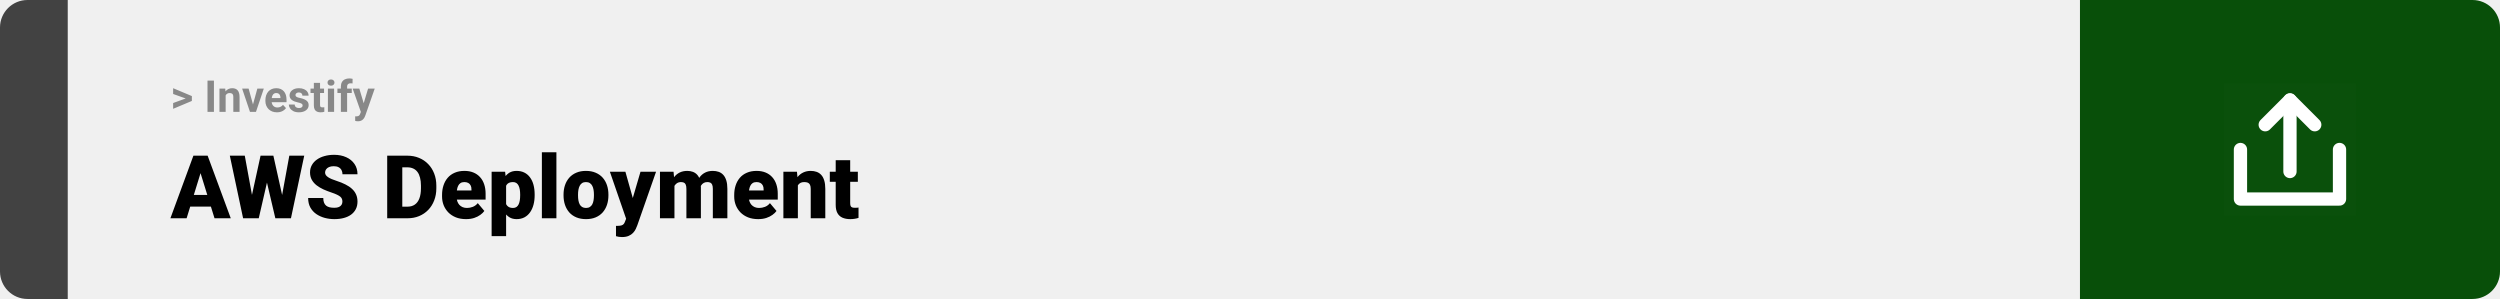
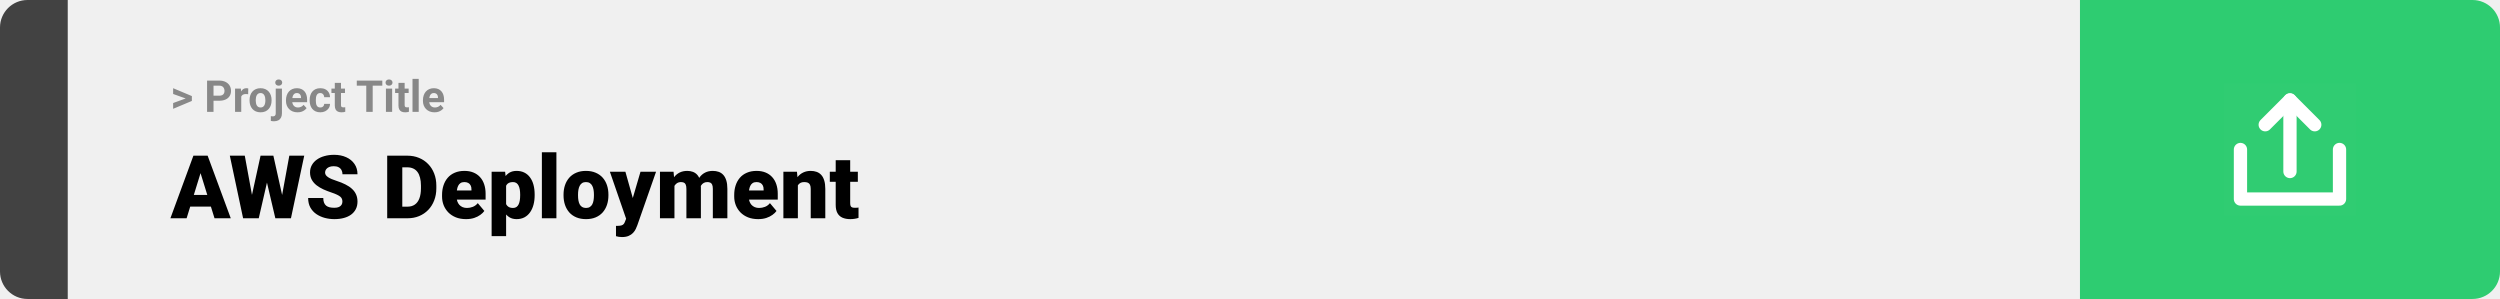
<svg xmlns="http://www.w3.org/2000/svg" width="1363" height="163" viewBox="0 0 1363 163" fill="none">
  <path d="M0 15C0 6.716 6.716 0 15 0H37V163H15C6.716 163 0 156.284 0 148V15Z" fill="#424242" />
  <rect width="1097" height="163" transform="translate(37)" fill="#F0F0F0" />
-   <path d="M101.906 53.922L94.394 51.238V48.086L104.602 52.375V54.637L101.906 53.922ZM94.394 56.172L101.918 53.43L104.602 52.785V55.035L94.394 59.324V56.172ZM116.637 43.938V61H113.133V43.938H116.637ZM123.023 51.027V61H119.648V48.32H122.812L123.023 51.027ZM122.531 54.215H121.617C121.617 53.277 121.738 52.434 121.98 51.684C122.223 50.926 122.562 50.281 123 49.75C123.438 49.211 123.957 48.801 124.559 48.52C125.168 48.23 125.848 48.086 126.598 48.086C127.191 48.086 127.734 48.172 128.227 48.344C128.719 48.516 129.141 48.789 129.492 49.164C129.852 49.539 130.125 50.035 130.312 50.652C130.508 51.27 130.605 52.023 130.605 52.914V61H127.207V52.902C127.207 52.34 127.129 51.902 126.973 51.59C126.816 51.277 126.586 51.059 126.281 50.934C125.984 50.801 125.617 50.734 125.18 50.734C124.727 50.734 124.332 50.824 123.996 51.004C123.668 51.184 123.395 51.434 123.176 51.754C122.965 52.066 122.805 52.434 122.695 52.855C122.586 53.277 122.531 53.73 122.531 54.215ZM137.484 58.539L140.297 48.32H143.824L139.547 61H137.414L137.484 58.539ZM135.551 48.32L138.375 58.551L138.434 61H136.289L132.012 48.32H135.551ZM151.008 61.234C150.023 61.234 149.141 61.078 148.359 60.766C147.578 60.445 146.914 60.004 146.367 59.441C145.828 58.879 145.414 58.227 145.125 57.484C144.836 56.734 144.691 55.938 144.691 55.094V54.625C144.691 53.664 144.828 52.785 145.102 51.988C145.375 51.191 145.766 50.5 146.273 49.914C146.789 49.328 147.414 48.879 148.148 48.566C148.883 48.246 149.711 48.086 150.633 48.086C151.531 48.086 152.328 48.234 153.023 48.531C153.719 48.828 154.301 49.25 154.77 49.797C155.246 50.344 155.605 51 155.848 51.766C156.09 52.523 156.211 53.367 156.211 54.297V55.703H146.133V53.453H152.895V53.195C152.895 52.727 152.809 52.309 152.637 51.941C152.473 51.566 152.223 51.27 151.887 51.051C151.551 50.832 151.121 50.723 150.598 50.723C150.152 50.723 149.77 50.82 149.449 51.016C149.129 51.211 148.867 51.484 148.664 51.836C148.469 52.188 148.32 52.602 148.219 53.078C148.125 53.547 148.078 54.062 148.078 54.625V55.094C148.078 55.602 148.148 56.07 148.289 56.5C148.438 56.93 148.645 57.301 148.91 57.613C149.184 57.926 149.512 58.168 149.895 58.34C150.285 58.512 150.727 58.598 151.219 58.598C151.828 58.598 152.395 58.48 152.918 58.246C153.449 58.004 153.906 57.641 154.289 57.156L155.93 58.938C155.664 59.32 155.301 59.688 154.84 60.039C154.387 60.391 153.84 60.68 153.199 60.906C152.559 61.125 151.828 61.234 151.008 61.234ZM164.988 57.496C164.988 57.254 164.918 57.035 164.777 56.84C164.637 56.645 164.375 56.465 163.992 56.301C163.617 56.129 163.074 55.973 162.363 55.832C161.723 55.691 161.125 55.516 160.57 55.305C160.023 55.086 159.547 54.824 159.141 54.52C158.742 54.215 158.43 53.855 158.203 53.441C157.977 53.02 157.863 52.539 157.863 52C157.863 51.469 157.977 50.969 158.203 50.5C158.438 50.031 158.77 49.617 159.199 49.258C159.637 48.891 160.168 48.605 160.793 48.402C161.426 48.191 162.137 48.086 162.926 48.086C164.027 48.086 164.973 48.262 165.762 48.613C166.559 48.965 167.168 49.449 167.59 50.066C168.02 50.676 168.234 51.371 168.234 52.152H164.859C164.859 51.824 164.789 51.531 164.648 51.273C164.516 51.008 164.305 50.801 164.016 50.652C163.734 50.496 163.367 50.418 162.914 50.418C162.539 50.418 162.215 50.484 161.941 50.617C161.668 50.742 161.457 50.914 161.309 51.133C161.168 51.344 161.098 51.578 161.098 51.836C161.098 52.031 161.137 52.207 161.215 52.363C161.301 52.512 161.438 52.648 161.625 52.773C161.812 52.898 162.055 53.016 162.352 53.125C162.656 53.227 163.031 53.32 163.477 53.406C164.391 53.594 165.207 53.84 165.926 54.145C166.645 54.441 167.215 54.848 167.637 55.363C168.059 55.871 168.27 56.539 168.27 57.367C168.27 57.93 168.145 58.445 167.895 58.914C167.645 59.383 167.285 59.793 166.816 60.145C166.348 60.488 165.785 60.758 165.129 60.953C164.48 61.141 163.75 61.234 162.938 61.234C161.758 61.234 160.758 61.023 159.938 60.602C159.125 60.18 158.508 59.645 158.086 58.996C157.672 58.34 157.465 57.668 157.465 56.98H160.664C160.68 57.441 160.797 57.812 161.016 58.094C161.242 58.375 161.527 58.578 161.871 58.703C162.223 58.828 162.602 58.891 163.008 58.891C163.445 58.891 163.809 58.832 164.098 58.715C164.387 58.59 164.605 58.426 164.754 58.223C164.91 58.012 164.988 57.77 164.988 57.496ZM176.672 48.32V50.711H169.289V48.32H176.672ZM171.117 45.191H174.492V57.18C174.492 57.547 174.539 57.828 174.633 58.023C174.734 58.219 174.883 58.355 175.078 58.434C175.273 58.504 175.52 58.539 175.816 58.539C176.027 58.539 176.215 58.531 176.379 58.516C176.551 58.492 176.695 58.469 176.812 58.445L176.824 60.93C176.535 61.023 176.223 61.098 175.887 61.152C175.551 61.207 175.18 61.234 174.773 61.234C174.031 61.234 173.383 61.113 172.828 60.871C172.281 60.621 171.859 60.223 171.562 59.676C171.266 59.129 171.117 58.41 171.117 57.52V45.191ZM182.156 48.32V61H178.77V48.32H182.156ZM178.559 45.016C178.559 44.523 178.73 44.117 179.074 43.797C179.418 43.477 179.879 43.316 180.457 43.316C181.027 43.316 181.484 43.477 181.828 43.797C182.18 44.117 182.355 44.523 182.355 45.016C182.355 45.508 182.18 45.914 181.828 46.234C181.484 46.555 181.027 46.715 180.457 46.715C179.879 46.715 179.418 46.555 179.074 46.234C178.73 45.914 178.559 45.508 178.559 45.016ZM189.246 61H185.848V47.195C185.848 46.234 186.035 45.426 186.41 44.77C186.793 44.105 187.328 43.605 188.016 43.27C188.711 42.926 189.535 42.754 190.488 42.754C190.801 42.754 191.102 42.777 191.391 42.824C191.68 42.863 191.961 42.914 192.234 42.977L192.199 45.52C192.051 45.48 191.895 45.453 191.73 45.438C191.566 45.422 191.375 45.414 191.156 45.414C190.75 45.414 190.402 45.484 190.113 45.625C189.832 45.758 189.617 45.957 189.469 46.223C189.32 46.488 189.246 46.812 189.246 47.195V61ZM191.777 48.32V50.711H183.961V48.32H191.777ZM197.309 59.57L200.672 48.32H204.293L199.195 62.91C199.086 63.23 198.938 63.574 198.75 63.941C198.57 64.309 198.324 64.656 198.012 64.984C197.707 65.32 197.32 65.594 196.852 65.805C196.391 66.016 195.824 66.121 195.152 66.121C194.832 66.121 194.57 66.102 194.367 66.062C194.164 66.023 193.922 65.969 193.641 65.898V63.426C193.727 63.426 193.816 63.426 193.91 63.426C194.004 63.434 194.094 63.438 194.18 63.438C194.625 63.438 194.988 63.387 195.27 63.285C195.551 63.184 195.777 63.027 195.949 62.816C196.121 62.613 196.258 62.348 196.359 62.02L197.309 59.57ZM195.902 48.32L198.656 57.508L199.137 61.082L196.84 61.328L192.281 48.32H195.902Z" fill="#888888" />
+   <path d="M101.906 53.922L94.394 51.238V48.086L104.602 52.375V54.637L101.906 53.922ZM94.394 56.172L101.918 53.43L104.602 52.785V55.035L94.394 59.324V56.172ZM119.543 54.918H115.195V52.176H119.543C120.215 52.176 120.762 52.066 121.184 51.848C121.605 51.621 121.914 51.309 122.109 50.91C122.305 50.512 122.402 50.062 122.402 49.562C122.402 49.055 122.305 48.582 122.109 48.145C121.914 47.707 121.605 47.355 121.184 47.09C120.762 46.824 120.215 46.691 119.543 46.691H116.414V61H112.898V43.938H119.543C120.879 43.938 122.023 44.18 122.977 44.664C123.938 45.141 124.672 45.801 125.18 46.645C125.688 47.488 125.941 48.453 125.941 49.539C125.941 50.641 125.688 51.594 125.18 52.398C124.672 53.203 123.938 53.824 122.977 54.262C122.023 54.699 120.879 54.918 119.543 54.918ZM131.531 51.086V61H128.156V48.32H131.332L131.531 51.086ZM135.352 48.238L135.293 51.367C135.129 51.344 134.93 51.324 134.695 51.309C134.469 51.285 134.262 51.273 134.074 51.273C133.598 51.273 133.184 51.336 132.832 51.461C132.488 51.578 132.199 51.754 131.965 51.988C131.738 52.223 131.566 52.508 131.449 52.844C131.34 53.18 131.277 53.562 131.262 53.992L130.582 53.781C130.582 52.961 130.664 52.207 130.828 51.52C130.992 50.824 131.23 50.219 131.543 49.703C131.863 49.188 132.254 48.789 132.715 48.508C133.176 48.227 133.703 48.086 134.297 48.086C134.484 48.086 134.676 48.102 134.871 48.133C135.066 48.156 135.227 48.191 135.352 48.238ZM136.055 54.789V54.543C136.055 53.613 136.188 52.758 136.453 51.977C136.719 51.188 137.105 50.504 137.613 49.926C138.121 49.348 138.746 48.898 139.488 48.578C140.23 48.25 141.082 48.086 142.043 48.086C143.004 48.086 143.859 48.25 144.609 48.578C145.359 48.898 145.988 49.348 146.496 49.926C147.012 50.504 147.402 51.188 147.668 51.977C147.934 52.758 148.066 53.613 148.066 54.543V54.789C148.066 55.711 147.934 56.566 147.668 57.355C147.402 58.137 147.012 58.82 146.496 59.406C145.988 59.984 145.363 60.434 144.621 60.754C143.879 61.074 143.027 61.234 142.066 61.234C141.105 61.234 140.25 61.074 139.5 60.754C138.758 60.434 138.129 59.984 137.613 59.406C137.105 58.82 136.719 58.137 136.453 57.355C136.188 56.566 136.055 55.711 136.055 54.789ZM139.43 54.543V54.789C139.43 55.32 139.477 55.816 139.57 56.277C139.664 56.738 139.812 57.145 140.016 57.496C140.227 57.84 140.5 58.109 140.836 58.305C141.172 58.5 141.582 58.598 142.066 58.598C142.535 58.598 142.938 58.5 143.273 58.305C143.609 58.109 143.879 57.84 144.082 57.496C144.285 57.145 144.434 56.738 144.527 56.277C144.629 55.816 144.68 55.32 144.68 54.789V54.543C144.68 54.027 144.629 53.543 144.527 53.09C144.434 52.629 144.281 52.223 144.07 51.871C143.867 51.512 143.598 51.23 143.262 51.027C142.926 50.824 142.52 50.723 142.043 50.723C141.566 50.723 141.16 50.824 140.824 51.027C140.496 51.23 140.227 51.512 140.016 51.871C139.812 52.223 139.664 52.629 139.57 53.09C139.477 53.543 139.43 54.027 139.43 54.543ZM150.328 48.32H153.715V61.762C153.715 62.699 153.543 63.492 153.199 64.141C152.855 64.789 152.359 65.281 151.711 65.617C151.062 65.953 150.277 66.121 149.355 66.121C149.066 66.121 148.785 66.106 148.512 66.074C148.23 66.043 147.941 65.992 147.645 65.922L147.656 63.332C147.844 63.363 148.027 63.387 148.207 63.402C148.379 63.426 148.555 63.438 148.734 63.438C149.086 63.438 149.379 63.379 149.613 63.262C149.848 63.145 150.023 62.961 150.141 62.711C150.266 62.469 150.328 62.152 150.328 61.762V48.32ZM150.059 45.016C150.059 44.523 150.23 44.117 150.574 43.797C150.926 43.477 151.387 43.316 151.957 43.316C152.535 43.316 152.996 43.477 153.34 43.797C153.684 44.117 153.855 44.523 153.855 45.016C153.855 45.508 153.684 45.914 153.34 46.234C152.996 46.555 152.535 46.715 151.957 46.715C151.387 46.715 150.926 46.555 150.574 46.234C150.23 45.914 150.059 45.508 150.059 45.016ZM162.234 61.234C161.25 61.234 160.367 61.078 159.586 60.766C158.805 60.445 158.141 60.004 157.594 59.441C157.055 58.879 156.641 58.227 156.352 57.484C156.062 56.734 155.918 55.938 155.918 55.094V54.625C155.918 53.664 156.055 52.785 156.328 51.988C156.602 51.191 156.992 50.5 157.5 49.914C158.016 49.328 158.641 48.879 159.375 48.566C160.109 48.246 160.938 48.086 161.859 48.086C162.758 48.086 163.555 48.234 164.25 48.531C164.945 48.828 165.527 49.25 165.996 49.797C166.473 50.344 166.832 51 167.074 51.766C167.316 52.523 167.438 53.367 167.438 54.297V55.703H157.359V53.453H164.121V53.195C164.121 52.727 164.035 52.309 163.863 51.941C163.699 51.566 163.449 51.27 163.113 51.051C162.777 50.832 162.348 50.723 161.824 50.723C161.379 50.723 160.996 50.82 160.676 51.016C160.355 51.211 160.094 51.484 159.891 51.836C159.695 52.188 159.547 52.602 159.445 53.078C159.352 53.547 159.305 54.062 159.305 54.625V55.094C159.305 55.602 159.375 56.07 159.516 56.5C159.664 56.93 159.871 57.301 160.137 57.613C160.41 57.926 160.738 58.168 161.121 58.34C161.512 58.512 161.953 58.598 162.445 58.598C163.055 58.598 163.621 58.48 164.145 58.246C164.676 58.004 165.133 57.641 165.516 57.156L167.156 58.938C166.891 59.32 166.527 59.688 166.066 60.039C165.613 60.391 165.066 60.68 164.426 60.906C163.785 61.125 163.055 61.234 162.234 61.234ZM174.598 58.598C175.012 58.598 175.379 58.52 175.699 58.363C176.02 58.199 176.27 57.973 176.449 57.684C176.637 57.387 176.734 57.039 176.742 56.641H179.918C179.91 57.531 179.672 58.324 179.203 59.02C178.734 59.707 178.105 60.25 177.316 60.648C176.527 61.039 175.645 61.234 174.668 61.234C173.684 61.234 172.824 61.07 172.09 60.742C171.363 60.414 170.758 59.961 170.273 59.383C169.789 58.797 169.426 58.117 169.184 57.344C168.941 56.562 168.82 55.727 168.82 54.836V54.496C168.82 53.598 168.941 52.762 169.184 51.988C169.426 51.207 169.789 50.527 170.273 49.949C170.758 49.363 171.363 48.906 172.09 48.578C172.816 48.25 173.668 48.086 174.645 48.086C175.684 48.086 176.594 48.285 177.375 48.684C178.164 49.082 178.781 49.652 179.227 50.395C179.68 51.129 179.91 52 179.918 53.008H176.742C176.734 52.586 176.645 52.203 176.473 51.859C176.309 51.516 176.066 51.242 175.746 51.039C175.434 50.828 175.047 50.723 174.586 50.723C174.094 50.723 173.691 50.828 173.379 51.039C173.066 51.242 172.824 51.523 172.652 51.883C172.48 52.234 172.359 52.637 172.289 53.09C172.227 53.535 172.195 54.004 172.195 54.496V54.836C172.195 55.328 172.227 55.801 172.289 56.254C172.352 56.707 172.469 57.109 172.641 57.461C172.82 57.812 173.066 58.09 173.379 58.293C173.691 58.496 174.098 58.598 174.598 58.598ZM188.086 48.32V50.711H180.703V48.32H188.086ZM182.531 45.191H185.906V57.18C185.906 57.547 185.953 57.828 186.047 58.023C186.148 58.219 186.297 58.355 186.492 58.434C186.688 58.504 186.934 58.539 187.23 58.539C187.441 58.539 187.629 58.531 187.793 58.516C187.965 58.492 188.109 58.469 188.227 58.445L188.238 60.93C187.949 61.023 187.637 61.098 187.301 61.152C186.965 61.207 186.594 61.234 186.188 61.234C185.445 61.234 184.797 61.113 184.242 60.871C183.695 60.621 183.273 60.223 182.977 59.676C182.68 59.129 182.531 58.41 182.531 57.52V45.191ZM203.191 43.938V61H199.688V43.938H203.191ZM208.441 43.938V46.691H194.52V43.938H208.441ZM213.797 48.32V61H210.41V48.32H213.797ZM210.199 45.016C210.199 44.523 210.371 44.117 210.715 43.797C211.059 43.477 211.52 43.316 212.098 43.316C212.668 43.316 213.125 43.477 213.469 43.797C213.82 44.117 213.996 44.523 213.996 45.016C213.996 45.508 213.82 45.914 213.469 46.234C213.125 46.555 212.668 46.715 212.098 46.715C211.52 46.715 211.059 46.555 210.715 46.234C210.371 45.914 210.199 45.508 210.199 45.016ZM222.797 48.32V50.711H215.414V48.32H222.797ZM217.242 45.191H220.617V57.18C220.617 57.547 220.664 57.828 220.758 58.023C220.859 58.219 221.008 58.355 221.203 58.434C221.398 58.504 221.645 58.539 221.941 58.539C222.152 58.539 222.34 58.531 222.504 58.516C222.676 58.492 222.82 58.469 222.938 58.445L222.949 60.93C222.66 61.023 222.348 61.098 222.012 61.152C221.676 61.207 221.305 61.234 220.898 61.234C220.156 61.234 219.508 61.113 218.953 60.871C218.406 60.621 217.984 60.223 217.688 59.676C217.391 59.129 217.242 58.41 217.242 57.52V45.191ZM228.281 43V61H224.895V43H228.281ZM236.906 61.234C235.922 61.234 235.039 61.078 234.258 60.766C233.477 60.445 232.812 60.004 232.266 59.441C231.727 58.879 231.312 58.227 231.023 57.484C230.734 56.734 230.59 55.938 230.59 55.094V54.625C230.59 53.664 230.727 52.785 231 51.988C231.273 51.191 231.664 50.5 232.172 49.914C232.688 49.328 233.312 48.879 234.047 48.566C234.781 48.246 235.609 48.086 236.531 48.086C237.43 48.086 238.227 48.234 238.922 48.531C239.617 48.828 240.199 49.25 240.668 49.797C241.145 50.344 241.504 51 241.746 51.766C241.988 52.523 242.109 53.367 242.109 54.297V55.703H232.031V53.453H238.793V53.195C238.793 52.727 238.707 52.309 238.535 51.941C238.371 51.566 238.121 51.27 237.785 51.051C237.449 50.832 237.02 50.723 236.496 50.723C236.051 50.723 235.668 50.82 235.348 51.016C235.027 51.211 234.766 51.484 234.562 51.836C234.367 52.188 234.219 52.602 234.117 53.078C234.023 53.547 233.977 54.062 233.977 54.625V55.094C233.977 55.602 234.047 56.07 234.188 56.5C234.336 56.93 234.543 57.301 234.809 57.613C235.082 57.926 235.41 58.168 235.793 58.34C236.184 58.512 236.625 58.598 237.117 58.598C237.727 58.598 238.293 58.48 238.816 58.246C239.348 58.004 239.805 57.641 240.188 57.156L241.828 58.938C241.562 59.32 241.199 59.688 240.738 60.039C240.285 60.391 239.738 60.68 239.098 60.906C238.457 61.125 237.727 61.234 236.906 61.234Z" fill="#888888" />
  <path d="M110.062 92.047L101.742 119H92.906L105.445 84.875H111.047L110.062 92.047ZM116.953 119L108.609 92.047L107.531 84.875H113.203L125.812 119H116.953ZM116.625 106.273V112.625H99.117V106.273H116.625ZM135.258 115.906L142.055 84.875H146.109L148.312 87.523L141.07 119H136.594L135.258 115.906ZM133.453 84.875L139.195 116.141L137.719 119H132.539L125.297 84.875H133.453ZM152.039 115.977L157.734 84.875H165.867L158.625 119H153.469L152.039 115.977ZM149.039 84.875L156 116.094L154.594 119H150.117L142.711 87.477L145.008 84.875H149.039ZM186.68 109.93C186.68 109.398 186.602 108.922 186.445 108.5C186.289 108.062 186 107.656 185.578 107.281C185.156 106.906 184.547 106.531 183.75 106.156C182.969 105.766 181.938 105.359 180.656 104.938C179.156 104.438 177.711 103.875 176.32 103.25C174.93 102.609 173.688 101.867 172.594 101.023C171.5 100.164 170.633 99.164 169.992 98.023C169.352 96.867 169.031 95.523 169.031 93.992C169.031 92.523 169.359 91.203 170.016 90.031C170.672 88.844 171.586 87.836 172.758 87.008C173.945 86.164 175.336 85.523 176.93 85.086C178.523 84.633 180.266 84.406 182.156 84.406C184.656 84.406 186.859 84.844 188.766 85.719C190.688 86.578 192.188 87.805 193.266 89.398C194.359 90.977 194.906 92.844 194.906 95H186.727C186.727 94.141 186.547 93.383 186.188 92.727C185.844 92.07 185.32 91.555 184.617 91.18C183.914 90.805 183.031 90.617 181.969 90.617C180.938 90.617 180.07 90.773 179.367 91.086C178.664 91.398 178.133 91.82 177.773 92.352C177.414 92.867 177.234 93.438 177.234 94.062C177.234 94.578 177.375 95.047 177.656 95.469C177.953 95.875 178.367 96.258 178.898 96.617C179.445 96.977 180.102 97.32 180.867 97.648C181.648 97.977 182.523 98.297 183.492 98.609C185.305 99.188 186.914 99.836 188.32 100.555C189.742 101.258 190.938 102.062 191.906 102.969C192.891 103.859 193.633 104.875 194.133 106.016C194.648 107.156 194.906 108.445 194.906 109.883C194.906 111.414 194.609 112.773 194.016 113.961C193.422 115.148 192.57 116.156 191.461 116.984C190.352 117.797 189.023 118.414 187.477 118.836C185.93 119.258 184.203 119.469 182.297 119.469C180.547 119.469 178.82 119.25 177.117 118.812C175.43 118.359 173.898 117.672 172.523 116.75C171.148 115.812 170.047 114.617 169.219 113.164C168.406 111.695 168 109.953 168 107.938H176.25C176.25 108.938 176.383 109.781 176.648 110.469C176.914 111.156 177.305 111.711 177.82 112.133C178.336 112.539 178.969 112.836 179.719 113.023C180.469 113.195 181.328 113.281 182.297 113.281C183.344 113.281 184.188 113.133 184.828 112.836C185.469 112.523 185.938 112.117 186.234 111.617C186.531 111.102 186.68 110.539 186.68 109.93ZM222.188 119H214.617L214.664 112.672H222.188C223.75 112.672 225.07 112.297 226.148 111.547C227.242 110.797 228.07 109.68 228.633 108.195C229.211 106.695 229.5 104.852 229.5 102.664V101.188C229.5 99.547 229.336 98.109 229.008 96.875C228.695 95.625 228.227 94.586 227.602 93.758C226.977 92.914 226.195 92.281 225.258 91.859C224.336 91.438 223.273 91.227 222.07 91.227H214.477V84.875H222.07C224.383 84.875 226.5 85.273 228.422 86.07C230.359 86.852 232.031 87.977 233.438 89.445C234.859 90.898 235.953 92.625 236.719 94.625C237.5 96.609 237.891 98.812 237.891 101.234V102.664C237.891 105.07 237.5 107.273 236.719 109.273C235.953 111.273 234.867 113 233.461 114.453C232.055 115.906 230.391 117.031 228.469 117.828C226.562 118.609 224.469 119 222.188 119ZM219.328 84.875V119H211.102V84.875H219.328ZM254.086 119.469C252.023 119.469 250.18 119.148 248.555 118.508C246.93 117.852 245.555 116.953 244.43 115.812C243.32 114.672 242.469 113.359 241.875 111.875C241.297 110.391 241.008 108.82 241.008 107.164V106.273C241.008 104.414 241.266 102.695 241.781 101.117C242.297 99.523 243.062 98.133 244.078 96.945C245.094 95.758 246.367 94.836 247.898 94.18C249.43 93.508 251.211 93.172 253.242 93.172C255.039 93.172 256.648 93.461 258.07 94.039C259.492 94.617 260.695 95.445 261.68 96.523C262.68 97.602 263.438 98.906 263.953 100.438C264.484 101.969 264.75 103.688 264.75 105.594V108.805H244.031V103.859H257.039V103.25C257.055 102.406 256.906 101.688 256.594 101.094C256.297 100.5 255.859 100.047 255.281 99.734C254.703 99.422 254 99.266 253.172 99.266C252.312 99.266 251.602 99.453 251.039 99.828C250.492 100.203 250.062 100.719 249.75 101.375C249.453 102.016 249.242 102.758 249.117 103.602C248.992 104.445 248.93 105.336 248.93 106.273V107.164C248.93 108.102 249.055 108.953 249.305 109.719C249.57 110.484 249.945 111.141 250.43 111.688C250.93 112.219 251.523 112.633 252.211 112.93C252.914 113.227 253.711 113.375 254.602 113.375C255.68 113.375 256.742 113.172 257.789 112.766C258.836 112.359 259.734 111.688 260.484 110.75L264.07 115.016C263.555 115.75 262.82 116.461 261.867 117.148C260.93 117.836 259.805 118.398 258.492 118.836C257.18 119.258 255.711 119.469 254.086 119.469ZM275.93 98.516V128.75H268.031V93.641H275.391L275.93 98.516ZM291.492 106.016V106.508C291.492 108.352 291.281 110.062 290.859 111.641C290.438 113.219 289.812 114.594 288.984 115.766C288.156 116.938 287.125 117.852 285.891 118.508C284.672 119.148 283.258 119.469 281.648 119.469C280.133 119.469 278.828 119.133 277.734 118.461C276.641 117.789 275.727 116.859 274.992 115.672C274.258 114.484 273.664 113.125 273.211 111.594C272.758 110.062 272.398 108.445 272.133 106.742V106.109C272.398 104.281 272.758 102.586 273.211 101.023C273.664 99.445 274.258 98.07 274.992 96.898C275.727 95.727 276.633 94.812 277.711 94.156C278.805 93.5 280.109 93.172 281.625 93.172C283.234 93.172 284.648 93.477 285.867 94.086C287.102 94.695 288.133 95.57 288.961 96.711C289.805 97.836 290.438 99.188 290.859 100.766C291.281 102.344 291.492 104.094 291.492 106.016ZM283.594 106.508V106.016C283.594 105.031 283.523 104.133 283.383 103.32C283.242 102.492 283.016 101.773 282.703 101.164C282.406 100.555 282.008 100.086 281.508 99.758C281.008 99.43 280.391 99.266 279.656 99.266C278.812 99.266 278.102 99.398 277.523 99.664C276.961 99.914 276.508 100.305 276.164 100.836C275.836 101.352 275.602 102 275.461 102.781C275.336 103.547 275.281 104.445 275.297 105.477V107.398C275.266 108.586 275.383 109.633 275.648 110.539C275.914 111.43 276.375 112.125 277.031 112.625C277.688 113.125 278.578 113.375 279.703 113.375C280.453 113.375 281.078 113.203 281.578 112.859C282.078 112.5 282.477 112.008 282.773 111.383C283.07 110.742 283.281 110.008 283.406 109.18C283.531 108.352 283.594 107.461 283.594 106.508ZM303.352 83V119H295.43V83H303.352ZM307.242 106.578V106.086C307.242 104.227 307.508 102.516 308.039 100.953C308.57 99.375 309.352 98.008 310.383 96.852C311.414 95.695 312.688 94.797 314.203 94.156C315.719 93.5 317.469 93.172 319.453 93.172C321.453 93.172 323.211 93.5 324.727 94.156C326.258 94.797 327.539 95.695 328.57 96.852C329.602 98.008 330.383 99.375 330.914 100.953C331.445 102.516 331.711 104.227 331.711 106.086V106.578C331.711 108.422 331.445 110.133 330.914 111.711C330.383 113.273 329.602 114.641 328.57 115.812C327.539 116.969 326.266 117.867 324.75 118.508C323.234 119.148 321.484 119.469 319.5 119.469C317.516 119.469 315.758 119.148 314.227 118.508C312.695 117.867 311.414 116.969 310.383 115.812C309.352 114.641 308.57 113.273 308.039 111.711C307.508 110.133 307.242 108.422 307.242 106.578ZM315.141 106.086V106.578C315.141 107.531 315.211 108.422 315.352 109.25C315.492 110.078 315.727 110.805 316.055 111.43C316.383 112.039 316.828 112.516 317.391 112.859C317.953 113.203 318.656 113.375 319.5 113.375C320.328 113.375 321.016 113.203 321.562 112.859C322.125 112.516 322.57 112.039 322.898 111.43C323.227 110.805 323.461 110.078 323.602 109.25C323.742 108.422 323.812 107.531 323.812 106.578V106.086C323.812 105.164 323.742 104.297 323.602 103.484C323.461 102.656 323.227 101.93 322.898 101.305C322.57 100.664 322.125 100.164 321.562 99.805C321 99.445 320.297 99.266 319.453 99.266C318.625 99.266 317.93 99.445 317.367 99.805C316.82 100.164 316.383 100.664 316.055 101.305C315.727 101.93 315.492 102.656 315.352 103.484C315.211 104.297 315.141 105.164 315.141 106.086ZM342.633 116.023L349.195 93.641H357.68L347.484 122.773C347.266 123.414 346.977 124.102 346.617 124.836C346.258 125.586 345.766 126.297 345.141 126.969C344.516 127.641 343.711 128.188 342.727 128.609C341.758 129.031 340.555 129.242 339.117 129.242C338.352 129.242 337.789 129.203 337.43 129.125C337.086 129.062 336.555 128.945 335.836 128.773V123.125C336.039 123.125 336.211 123.125 336.352 123.125C336.508 123.125 336.68 123.125 336.867 123.125C337.711 123.125 338.383 123.039 338.883 122.867C339.398 122.695 339.789 122.445 340.055 122.117C340.336 121.789 340.555 121.391 340.711 120.922L342.633 116.023ZM340.969 93.641L345.961 111.383L346.828 119.75H341.531L332.508 93.641H340.969ZM367.711 99.008V119H359.812V93.641H367.219L367.711 99.008ZM366.75 105.453L364.945 105.5C364.945 103.719 365.156 102.078 365.578 100.578C366 99.078 366.625 97.773 367.453 96.664C368.281 95.555 369.297 94.695 370.5 94.086C371.719 93.477 373.125 93.172 374.719 93.172C375.828 93.172 376.836 93.344 377.742 93.688C378.648 94.016 379.43 94.539 380.086 95.258C380.742 95.961 381.242 96.883 381.586 98.023C381.945 99.148 382.125 100.5 382.125 102.078V119H374.227V103.086C374.227 102.008 374.102 101.195 373.852 100.648C373.617 100.102 373.273 99.734 372.82 99.547C372.367 99.359 371.812 99.266 371.156 99.266C370.469 99.266 369.852 99.422 369.305 99.734C368.758 100.047 368.289 100.484 367.898 101.047C367.523 101.594 367.234 102.242 367.031 102.992C366.844 103.742 366.75 104.562 366.75 105.453ZM381.234 105.453L379.031 105.5C379.031 103.719 379.227 102.078 379.617 100.578C380.023 99.078 380.625 97.773 381.422 96.664C382.234 95.555 383.242 94.695 384.445 94.086C385.648 93.477 387.047 93.172 388.641 93.172C389.797 93.172 390.859 93.344 391.828 93.688C392.797 94.031 393.633 94.586 394.336 95.352C395.039 96.117 395.586 97.133 395.977 98.398C396.367 99.648 396.562 101.195 396.562 103.039V119H388.641V103.039C388.641 101.992 388.516 101.203 388.266 100.672C388.031 100.125 387.688 99.758 387.234 99.57C386.781 99.367 386.242 99.266 385.617 99.266C384.867 99.266 384.219 99.422 383.672 99.734C383.125 100.047 382.664 100.484 382.289 101.047C381.93 101.594 381.664 102.242 381.492 102.992C381.32 103.742 381.234 104.562 381.234 105.453ZM413.367 119.469C411.305 119.469 409.461 119.148 407.836 118.508C406.211 117.852 404.836 116.953 403.711 115.812C402.602 114.672 401.75 113.359 401.156 111.875C400.578 110.391 400.289 108.82 400.289 107.164V106.273C400.289 104.414 400.547 102.695 401.062 101.117C401.578 99.523 402.344 98.133 403.359 96.945C404.375 95.758 405.648 94.836 407.18 94.18C408.711 93.508 410.492 93.172 412.523 93.172C414.32 93.172 415.93 93.461 417.352 94.039C418.773 94.617 419.977 95.445 420.961 96.523C421.961 97.602 422.719 98.906 423.234 100.438C423.766 101.969 424.031 103.688 424.031 105.594V108.805H403.312V103.859H416.32V103.25C416.336 102.406 416.188 101.688 415.875 101.094C415.578 100.5 415.141 100.047 414.562 99.734C413.984 99.422 413.281 99.266 412.453 99.266C411.594 99.266 410.883 99.453 410.32 99.828C409.773 100.203 409.344 100.719 409.031 101.375C408.734 102.016 408.523 102.758 408.398 103.602C408.273 104.445 408.211 105.336 408.211 106.273V107.164C408.211 108.102 408.336 108.953 408.586 109.719C408.852 110.484 409.227 111.141 409.711 111.688C410.211 112.219 410.805 112.633 411.492 112.93C412.195 113.227 412.992 113.375 413.883 113.375C414.961 113.375 416.023 113.172 417.07 112.766C418.117 112.359 419.016 111.688 419.766 110.75L423.352 115.016C422.836 115.75 422.102 116.461 421.148 117.148C420.211 117.836 419.086 118.398 417.773 118.836C416.461 119.258 414.992 119.469 413.367 119.469ZM435 99.055V119H427.102V93.641H434.508L435 99.055ZM434.062 105.453L432.211 105.5C432.211 103.562 432.445 101.836 432.914 100.32C433.383 98.789 434.047 97.492 434.906 96.43C435.766 95.367 436.789 94.562 437.977 94.016C439.18 93.453 440.516 93.172 441.984 93.172C443.156 93.172 444.227 93.344 445.195 93.688C446.18 94.031 447.023 94.586 447.727 95.352C448.445 96.117 448.992 97.133 449.367 98.398C449.758 99.648 449.953 101.195 449.953 103.039V119H442.008V103.016C442.008 102 441.867 101.227 441.586 100.695C441.305 100.148 440.898 99.773 440.367 99.57C439.836 99.367 439.188 99.266 438.422 99.266C437.609 99.266 436.922 99.422 436.359 99.734C435.797 100.047 435.344 100.484 435 101.047C434.672 101.594 434.43 102.242 434.273 102.992C434.133 103.742 434.062 104.562 434.062 105.453ZM467.695 93.641V99.125H452.414V93.641H467.695ZM455.625 87.336H463.523V110.727C463.523 111.398 463.602 111.922 463.758 112.297C463.914 112.656 464.18 112.914 464.555 113.07C464.945 113.211 465.461 113.281 466.102 113.281C466.555 113.281 466.93 113.273 467.227 113.258C467.523 113.227 467.805 113.188 468.07 113.141V118.789C467.398 119.008 466.695 119.172 465.961 119.281C465.227 119.406 464.445 119.469 463.617 119.469C461.93 119.469 460.484 119.203 459.281 118.672C458.094 118.141 457.188 117.305 456.562 116.164C455.938 115.023 455.625 113.539 455.625 111.711V87.336Z" fill="black" />
-   <path d="M1134 0H1348C1356.28 0 1363 6.716 1363 15V148C1363 156.284 1356.28 163 1348 163H1134V0Z" fill="#084F09" />
+   <path d="M1134 0H1348C1356.28 0 1363 6.716 1363 15V148C1363 156.284 1356.28 163 1348 163H1134V0Z" fill="#2ECC71" />
  <path d="M1212.5 117.5L1212.5 45.5L1284.5 45.5L1284.5 117.5L1212.5 117.5Z" fill="white" fill-opacity="0.01" />
  <path d="M1221.5 81.513L1221.5 108.5L1275.5 108.5L1275.5 81.5" stroke="white" stroke-width="7.24" stroke-linecap="round" stroke-linejoin="round" />
  <path d="M1262 68L1248.5 54.5L1235 68" stroke="white" stroke-width="7.24" stroke-linecap="round" stroke-linejoin="round" />
  <path d="M1248.49 93.5L1248.49 54.5" stroke="white" stroke-width="7.24" stroke-linecap="round" stroke-linejoin="round" />
</svg>
